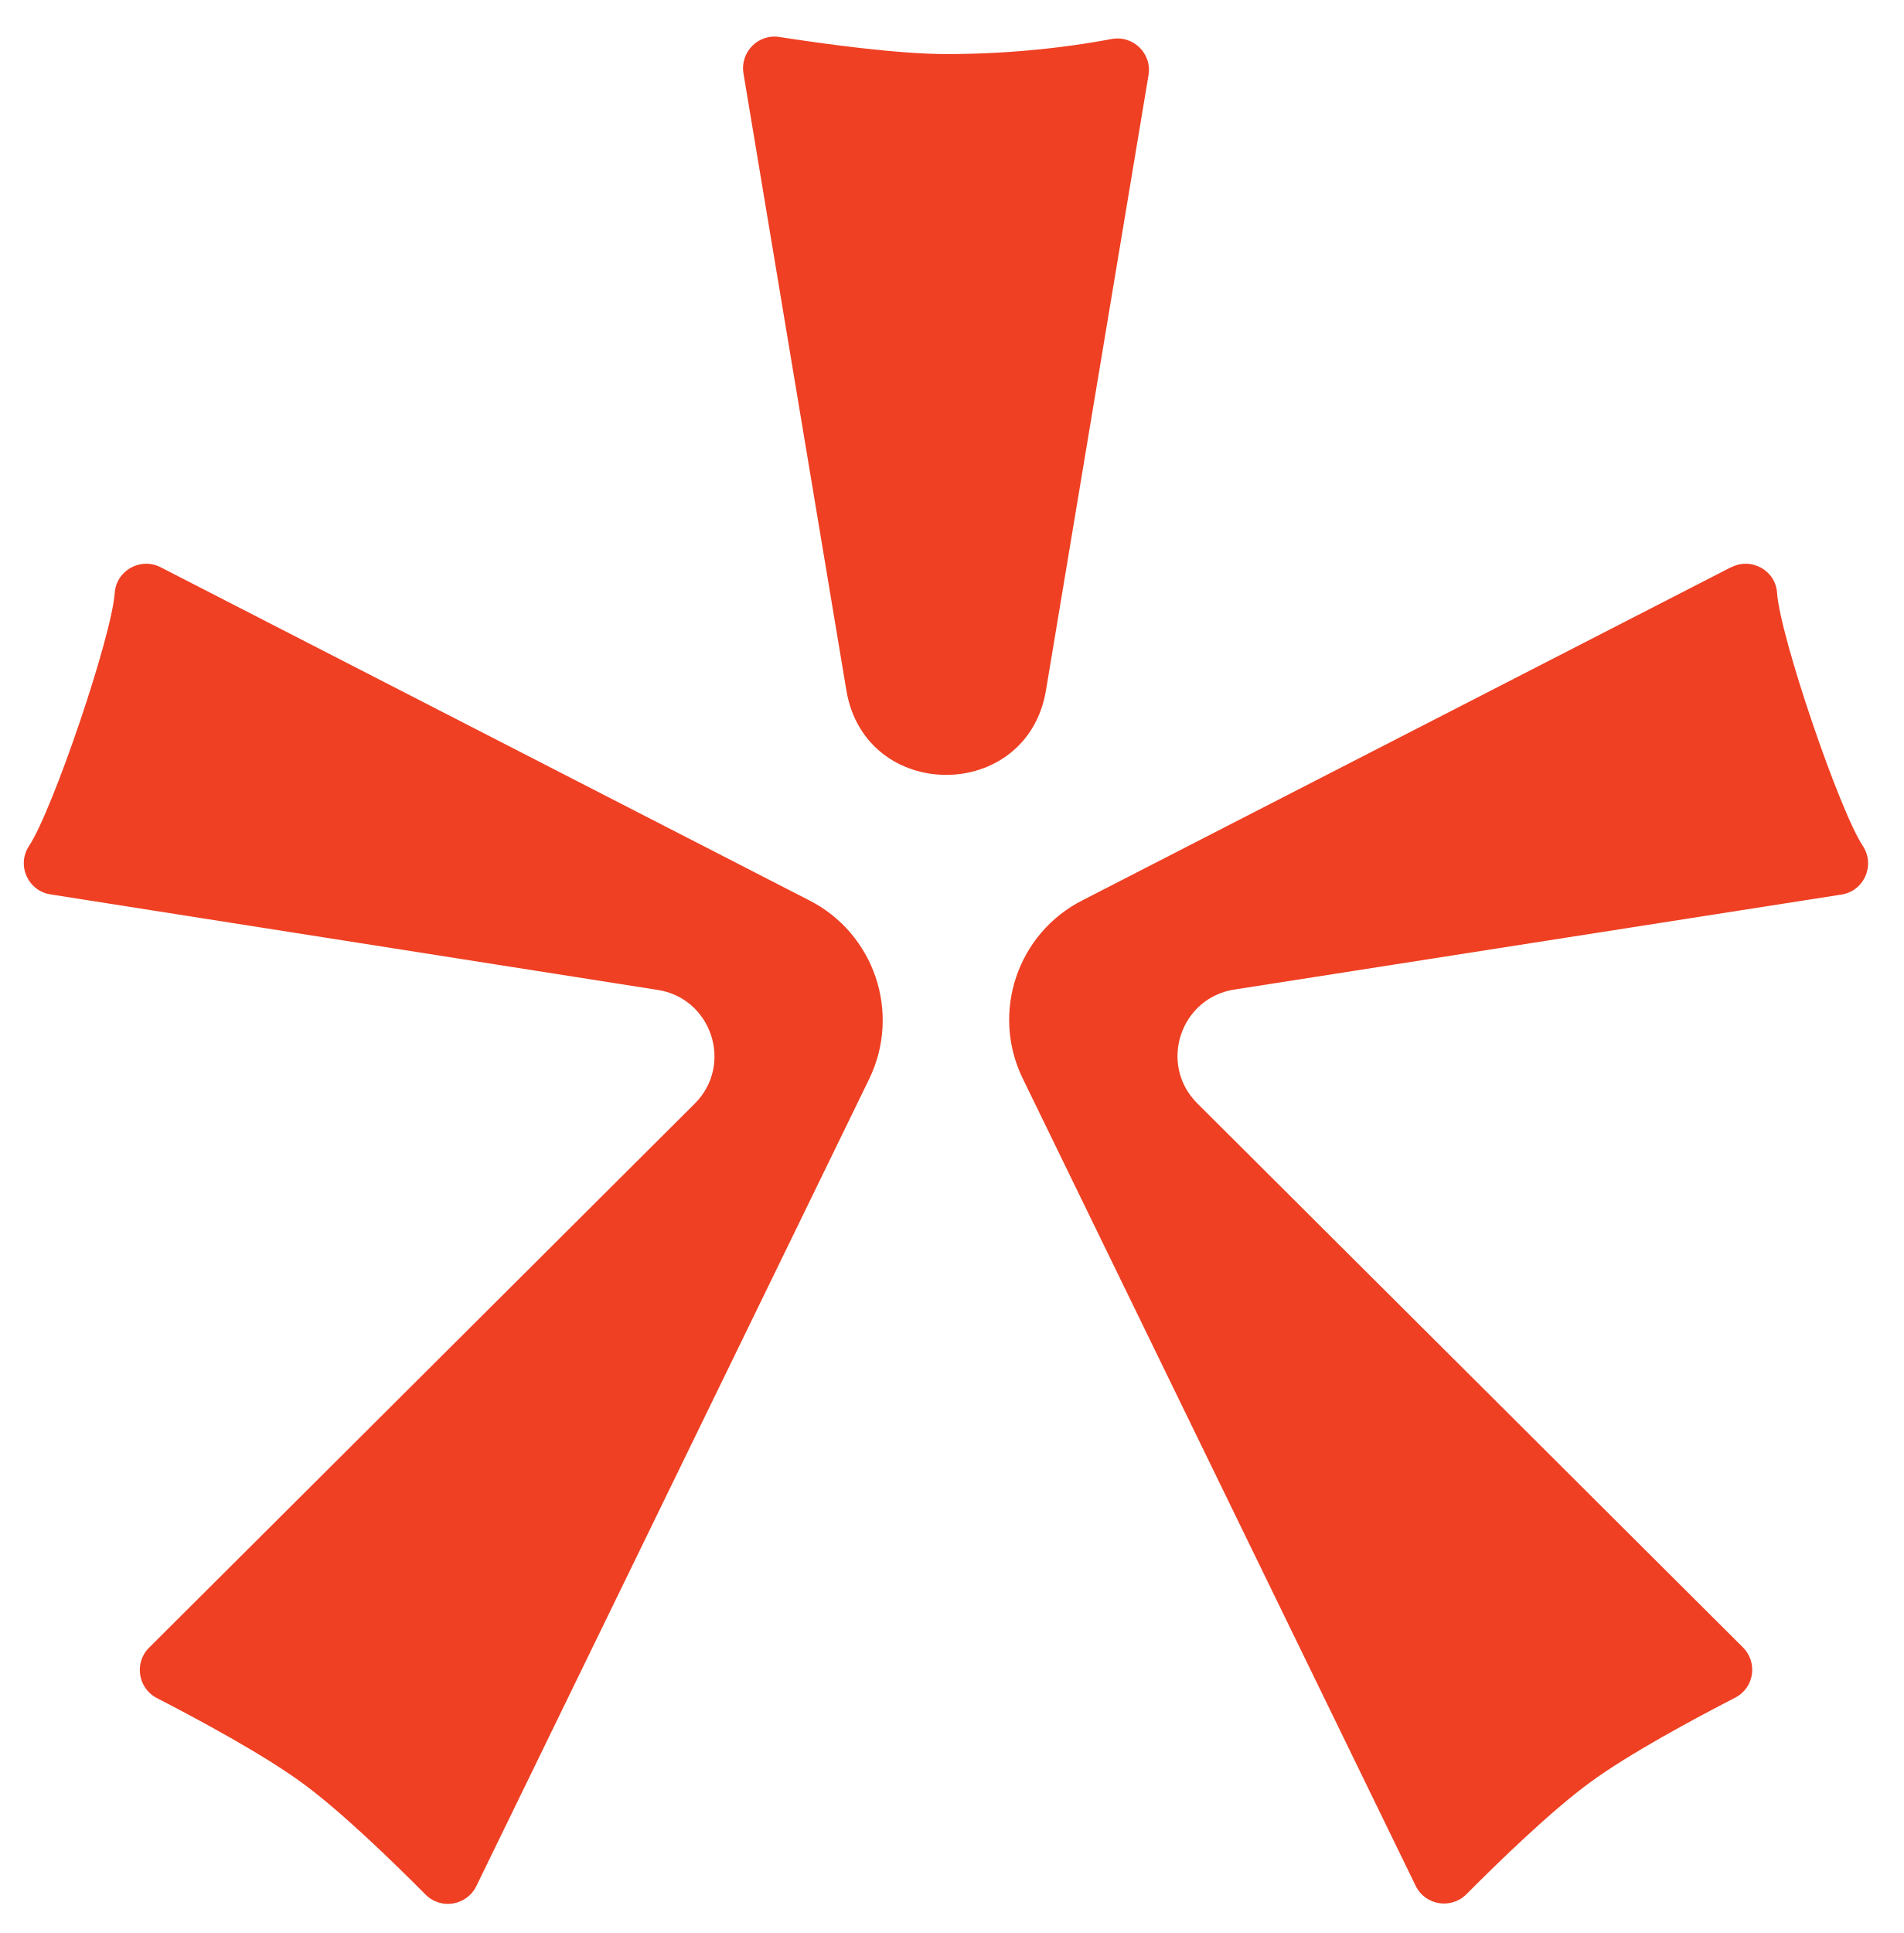
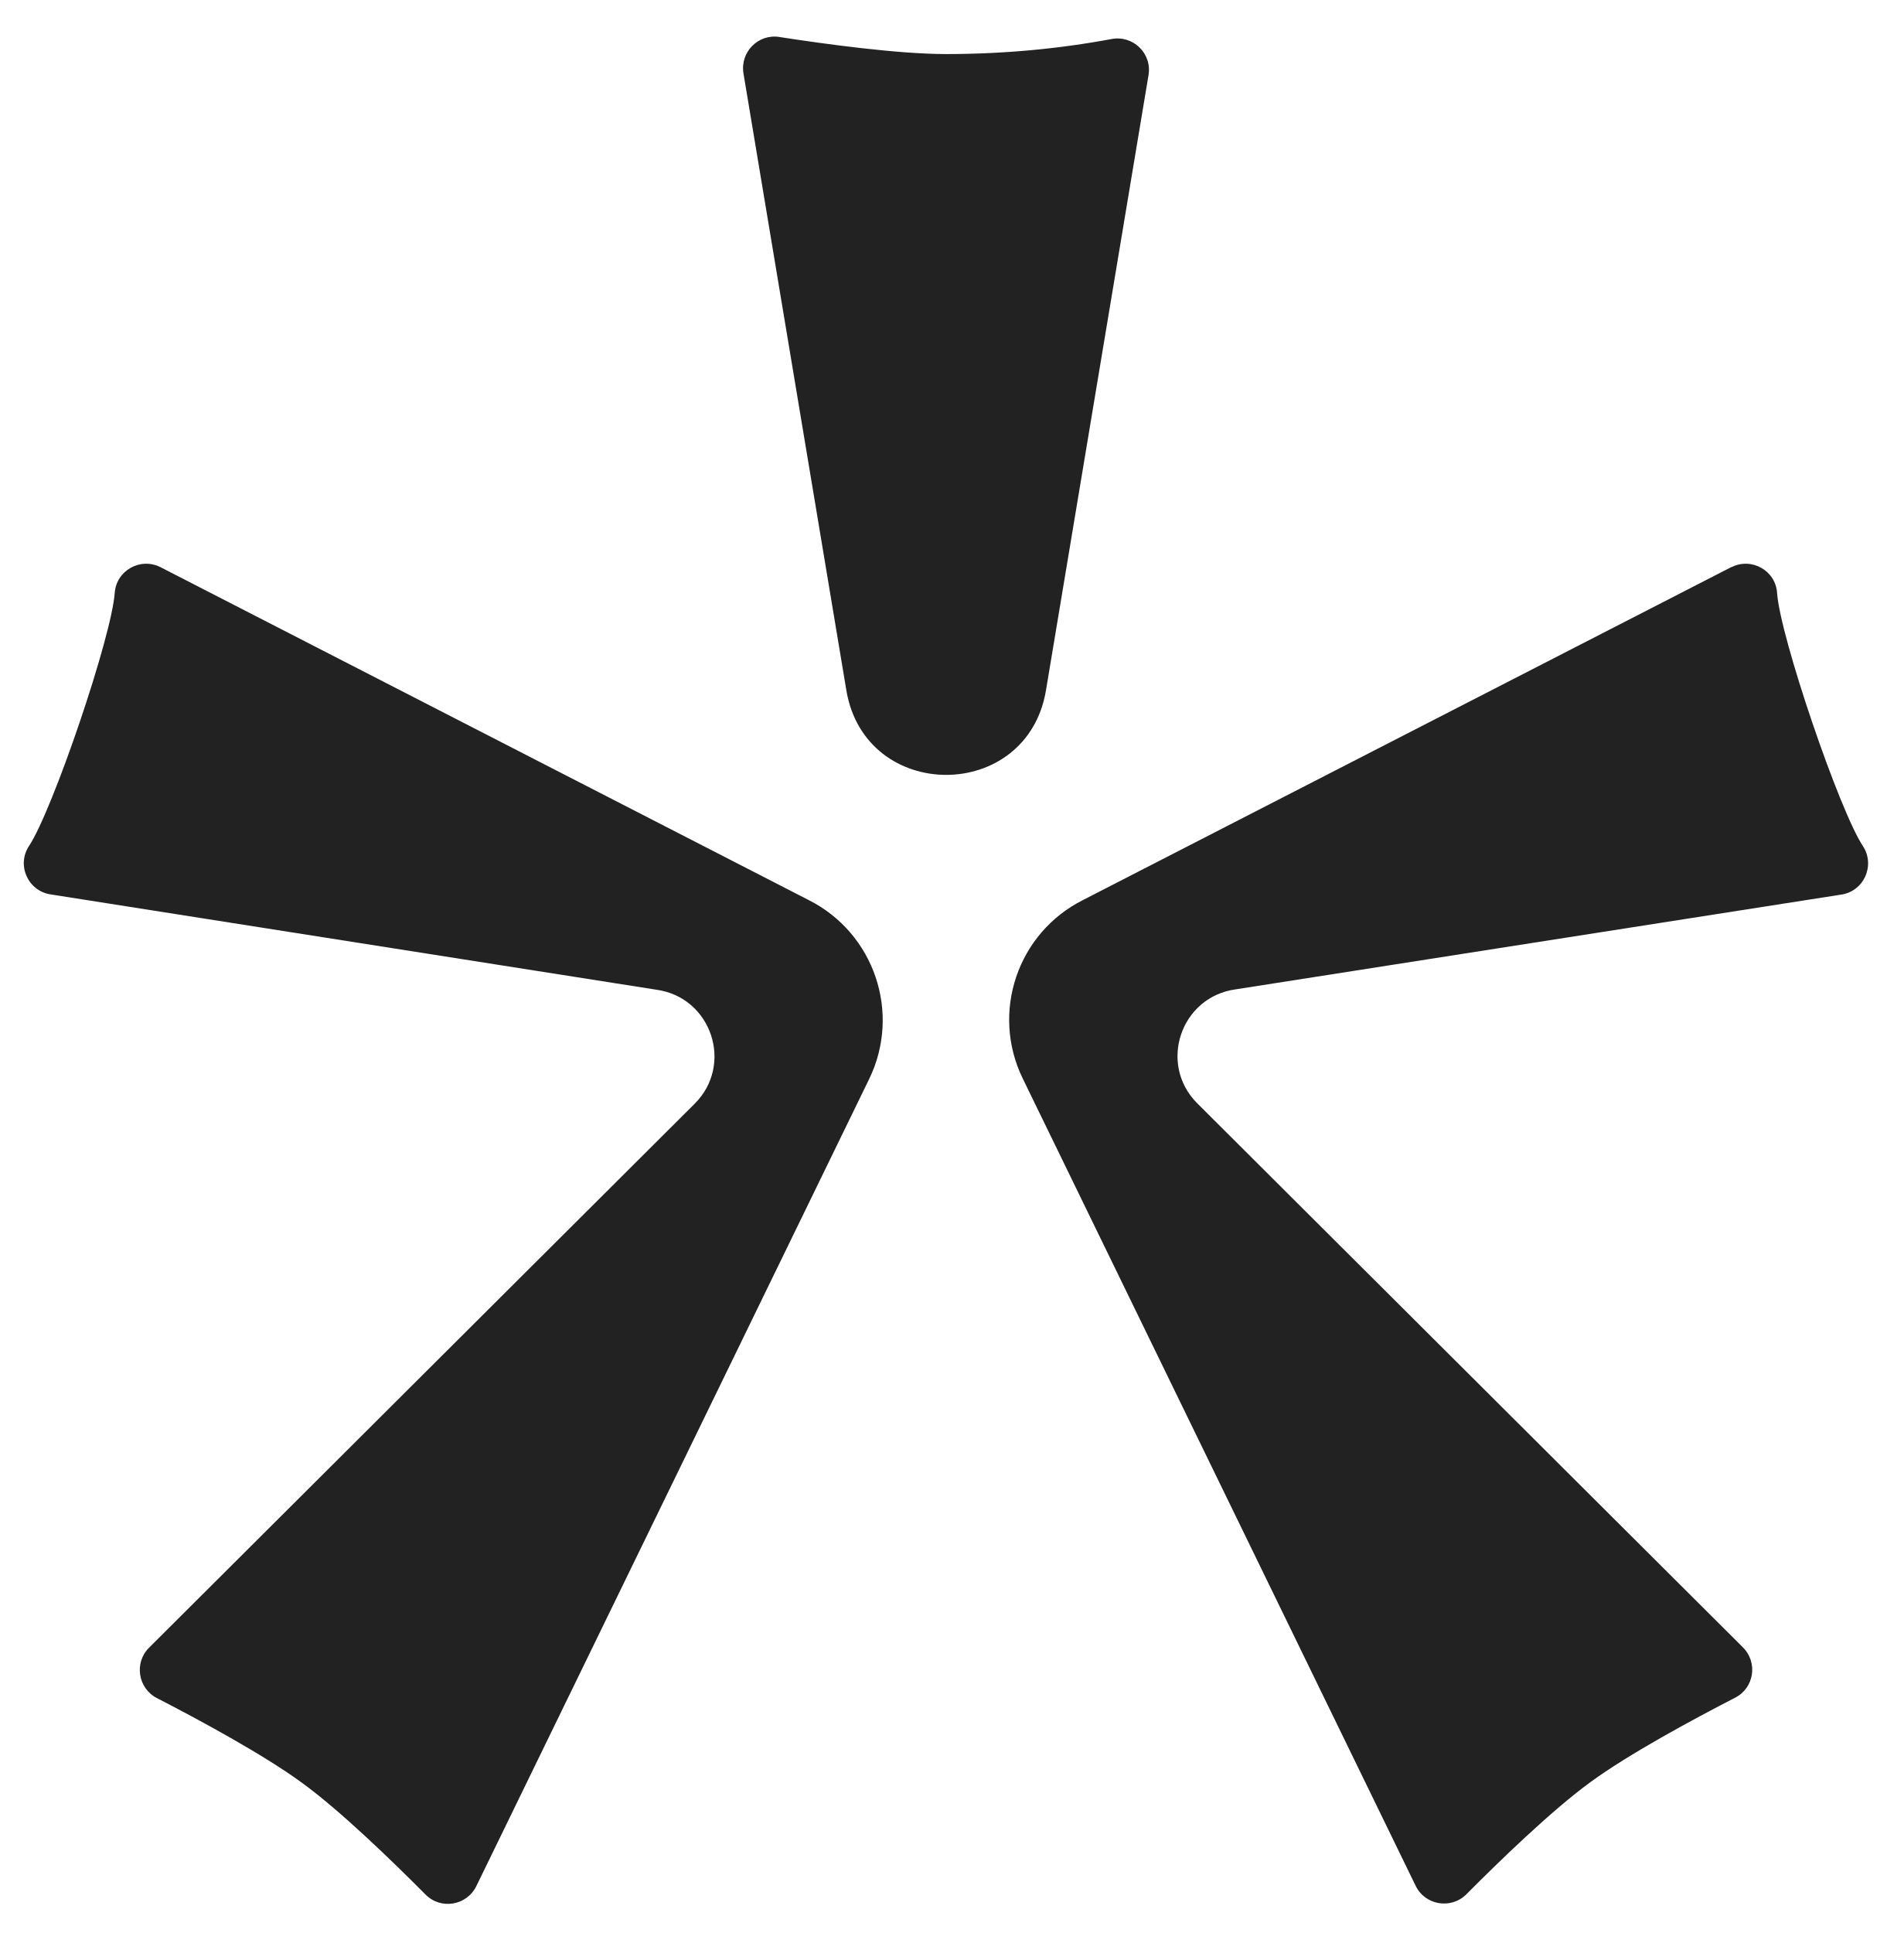
<svg xmlns="http://www.w3.org/2000/svg" id="Layer_1" version="1.1" viewBox="0 0 109.18 110.84">
  <defs>
    <style>
      .st0 {
-         fill: #ef4023;
+         fill: #222;
      }
    </style>
  </defs>
-   <path class="st0" d="M99.31,32.52c1.15-.58,2.53.2,2.61,1.48.17,2.5,3.57,12.47,4.92,14.51.73,1.11.06,2.61-1.26,2.79l-34.71,5.43c-3.16.43-4.46,4.29-2.2,6.54l31.29,31.19c.87.87.65,2.33-.45,2.89-2.37,1.22-6.09,3.22-8.31,4.85-2.22,1.62-5.22,4.53-7.1,6.42-.88.88-2.37.63-2.91-.49l-22.53-46.28h0c-1.85-3.79-.31-8.36,3.47-10.25l37.18-19.09ZM6.58,34c.09-1.28,1.46-2.06,2.62-1.48l37.18,19.09c3.77,1.9,5.31,6.47,3.47,10.26l-22.53,46.28c-.55,1.12-2.03,1.37-2.91.49-1.88-1.89-4.87-4.8-7.1-6.42-2.23-1.63-5.94-3.63-8.31-4.85-1.09-.56-1.32-2.03-.45-2.89l31.29-31.19c2.26-2.25.96-6.11-2.2-6.54L2.93,51.29c-1.32-.18-2-1.68-1.26-2.79,1.35-2.04,4.74-12,4.91-14.51ZM44.69,2.12c2.65.41,6.83.98,9.57.98,3.34,0,6.53-.31,9.48-.86h0c1.24-.24,2.34.82,2.13,2.07l-5.88,35.27c-1.08,6.47-10.37,6.47-11.45,0l-5.9-35.37c-.2-1.22.84-2.28,2.06-2.09Z" />
+   <path class="st0" d="M99.31,32.52c1.15-.58,2.53.2,2.61,1.48.17,2.5,3.57,12.47,4.92,14.51.73,1.11.06,2.61-1.26,2.79l-34.71,5.43c-3.16.43-4.46,4.29-2.2,6.54l31.29,31.19c.87.87.65,2.33-.45,2.89-2.37,1.22-6.09,3.22-8.31,4.85-2.22,1.62-5.22,4.53-7.1,6.42-.88.88-2.37.63-2.91-.49l-22.53-46.28h0c-1.85-3.79-.31-8.36,3.47-10.25l37.18-19.09h0ZM6.58,34c.09-1.28,1.46-2.06,2.62-1.48l37.18,19.09c3.77,1.9,5.31,6.47,3.47,10.26l-22.53,46.28c-.55,1.12-2.03,1.37-2.91.49-1.88-1.89-4.87-4.8-7.1-6.42-2.23-1.63-5.94-3.63-8.31-4.85-1.09-.56-1.32-2.03-.45-2.89l31.29-31.19c2.26-2.25.96-6.11-2.2-6.54L2.93,51.29c-1.32-.18-2-1.68-1.26-2.79,1.35-2.04,4.74-12,4.91-14.51h0ZM44.69,2.12c2.65.41,6.83.98,9.57.98,3.34,0,6.53-.31,9.48-.86h0c1.24-.24,2.34.82,2.13,2.07l-5.88,35.27c-1.08,6.47-10.37,6.47-11.45,0l-5.9-35.37c-.2-1.22.84-2.28,2.06-2.09h0Z" />
</svg>
